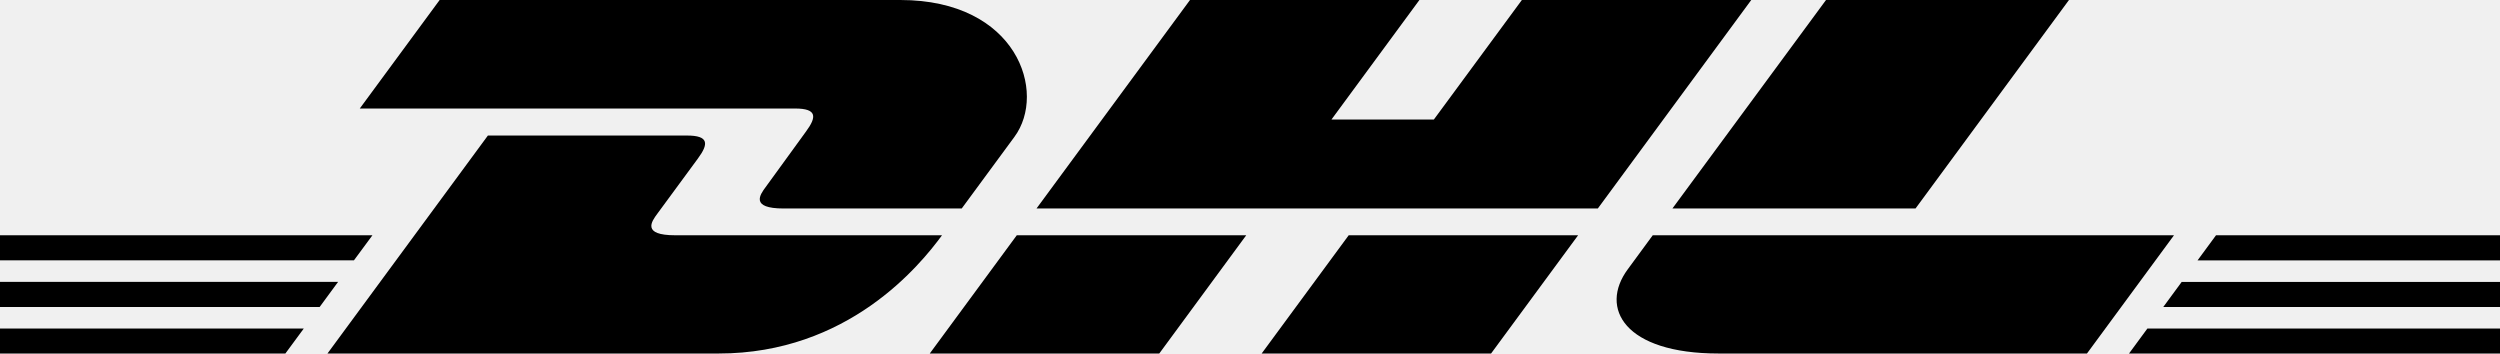
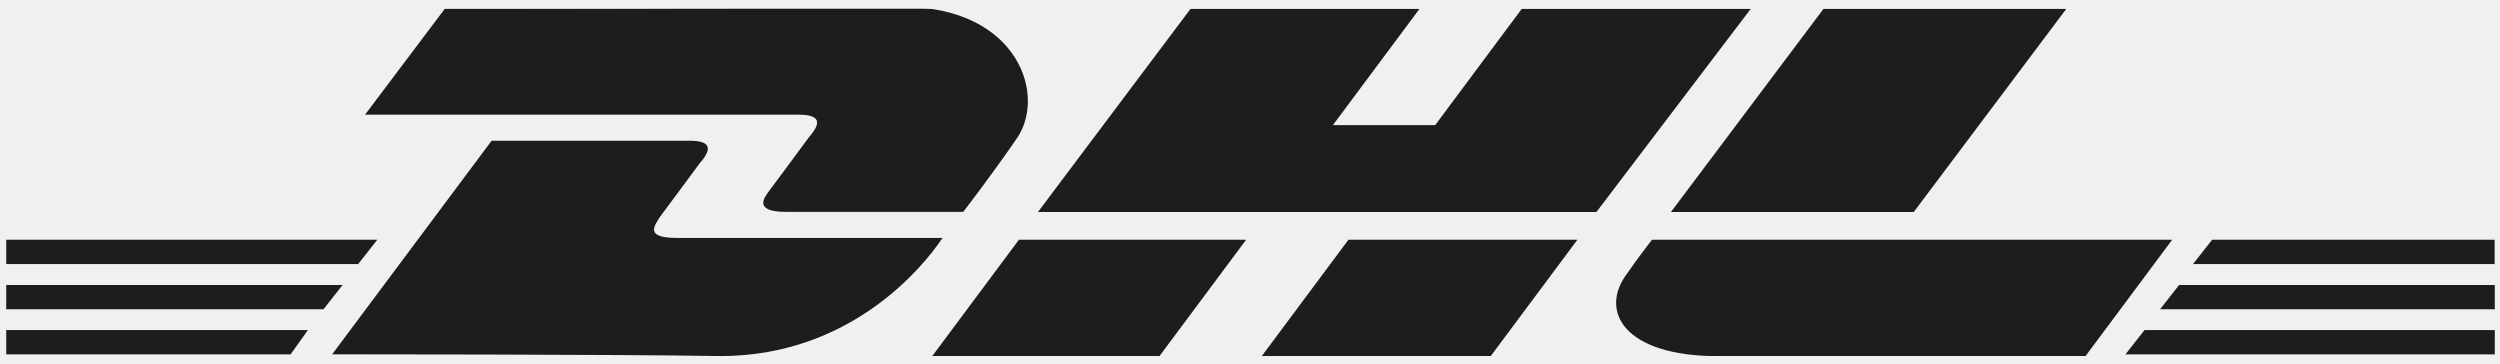
- <svg xmlns="http://www.w3.org/2000/svg" viewBox="0 0 196 27.718">
-   <g fill="#000">
-     <path d="M0 22.1h26.506l-1.448 1.971H0V22.1zM0 18.445h29.199l-1.451 1.967H0v-1.967zM0 25.759h23.815l-1.442 1.957H0v-1.957zM196 24.071h-26.402l1.447-1.969H196v1.969zM196 27.716l-29.087.002 1.441-1.959H196v1.957zM173.735 18.445H196v1.969l-23.713.001 1.448-1.97zM25.673 27.716l12.578-17.09h15.608c1.725 0 1.702.656.86 1.798-.857 1.16-2.314 3.155-3.186 4.333-.442.598-1.243 1.688 1.41 1.688h20.91c-1.74 2.382-7.38 9.27-17.509 9.27ZM97.706 18.443l-6.82 9.273H72.893s6.817-9.271 6.823-9.271l17.99-.002ZM123.724 18.445l-6.824 9.27H98.914s6.818-9.27 6.824-9.27ZM129.575 18.445s-1.314 1.797-1.953 2.66c-2.26 3.053-.263 6.61 7.111 6.61h28.885l6.823-9.271Z" />
-     <path d="m34.468 0-6.262 8.508h34.13c1.724 0 1.702.655.859 1.797-.857 1.16-2.29 3.177-3.162 4.354-.443.597-1.243 1.687 1.409 1.687h13.956s2.25-3.062 4.136-5.62C82.099 7.243 79.756 0 70.585 0ZM125.269 16.346H81.262L93.296 0h17.986l-6.896 9.372h8.028L119.315 0h17.984l-12.03 16.346zM162.208 0l-12.031 16.346h-19.06S143.154 0 143.16 0Z" />
+ <svg xmlns="http://www.w3.org/2000/svg" width="179" height="26" viewBox="0 0 179 26" fill="none">
+   <mask id="mask0_110_70" style="mask-type:luminance" maskUnits="userSpaceOnUse" x="0" y="0" width="179" height="26">
+     <path d="M178.627 0.625H0.438V25.5H178.627V0.625Z" fill="white" />
+   </mask>
+   <g mask="url(#mask0_110_70)">
+     <path d="M0.438 23.635H22.046L20.805 25.375H0.438V23.635Z" fill="#1D1D1B" />
+     <path d="M178.629 25.375H152.18L153.546 23.635H178.754V25.375H178.629Z" fill="#1D1D1B" />
+     <path d="M0.438 20.404H24.529L23.163 22.144H0.438V20.404Z" fill="#1D1D1B" />
+     <path d="M0.438 17.167H27.012L25.645 18.907H0.438V17.167Z" fill="#1D1D1B" />
+     <path d="M178.627 22.144H154.66L156.026 20.404H178.751V22.144H178.627Z" fill="#1D1D1B" />
+     <path d="M158.386 17.167H178.628V18.907H157.02L158.386 17.167Z" fill="#1D1D1B" />
+     <path d="M23.779 25.375L35.201 10.075H49.355C50.971 10.075 50.971 10.698 50.098 11.69C49.355 12.688 47.989 14.553 47.241 15.545C46.867 16.169 46.124 17.036 48.482 17.036H67.483C65.993 19.275 60.778 25.494 51.589 25.494C44.141 25.369 23.773 25.369 23.773 25.369L23.779 25.375Z" fill="#1D1D1B" />
+     <path d="M89.222 17.167L83.015 25.5H66.746L72.953 17.167H89.222Z" fill="#1D1D1B" />
+     <path d="M112.94 17.167L106.733 25.5H90.34L96.547 17.167H112.94Z" fill="#1D1D1B" />
+     <path d="M118.28 17.167C118.28 17.167 117.038 18.782 116.539 19.531C114.431 22.269 116.29 25.5 122.996 25.5H149.32L155.527 17.167H118.274H118.28Z" fill="#1D1D1B" />
+     <path d="M31.851 0.625L26.137 8.21H57.177C58.793 8.21 58.793 8.833 57.92 9.825C57.177 10.823 55.811 12.688 55.063 13.68C54.689 14.179 53.946 15.171 56.304 15.171H68.968C68.968 15.171 71.076 12.433 72.692 10.069C75.05 6.956 72.941 0.488 64.62 0.488C57.171 0.613 31.839 0.613 31.839 0.613L31.851 0.625Z" fill="#1D1D1B" />
+     <path d="M114.306 15.177H74.32L85.249 0.625H101.643L95.436 8.958H102.759L108.966 0.625H125.36L114.306 15.177Z" fill="#1D1D1B" />
+     <path d="M147.955 0.625L137.026 15.177H119.641L130.57 0.625H147.955Z" fill="#1D1D1B" />
  </g>
</svg>
